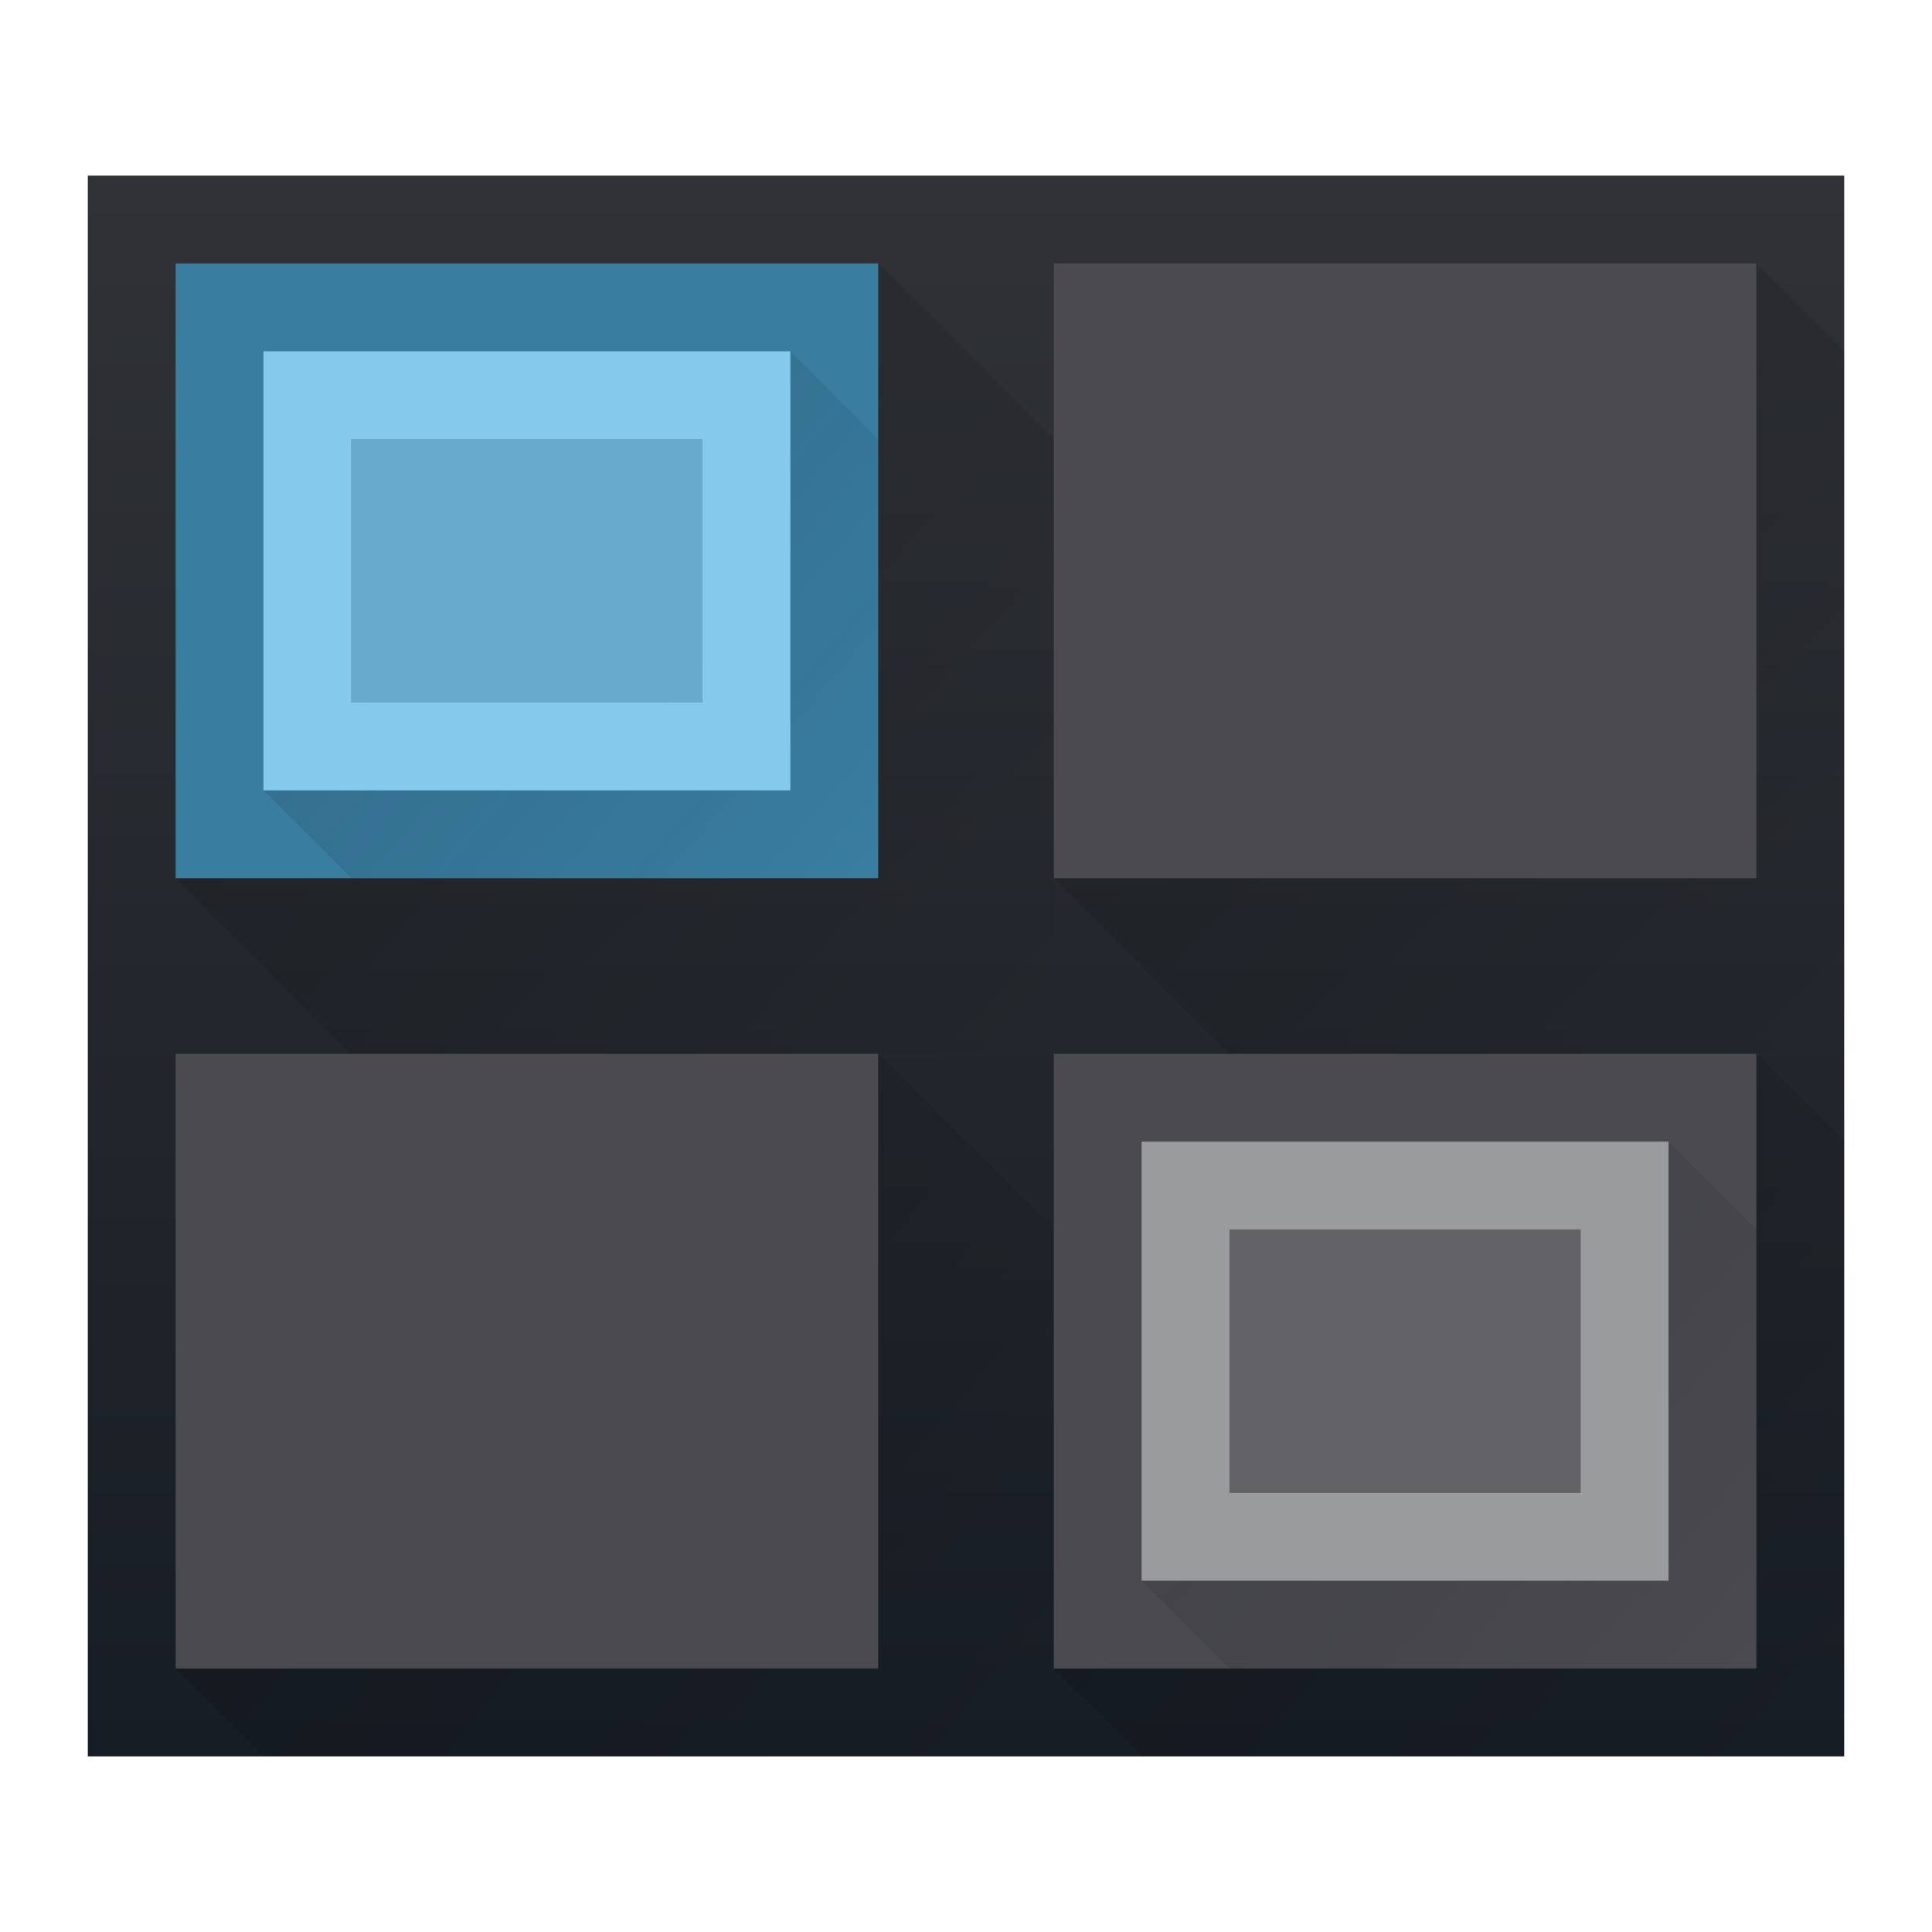
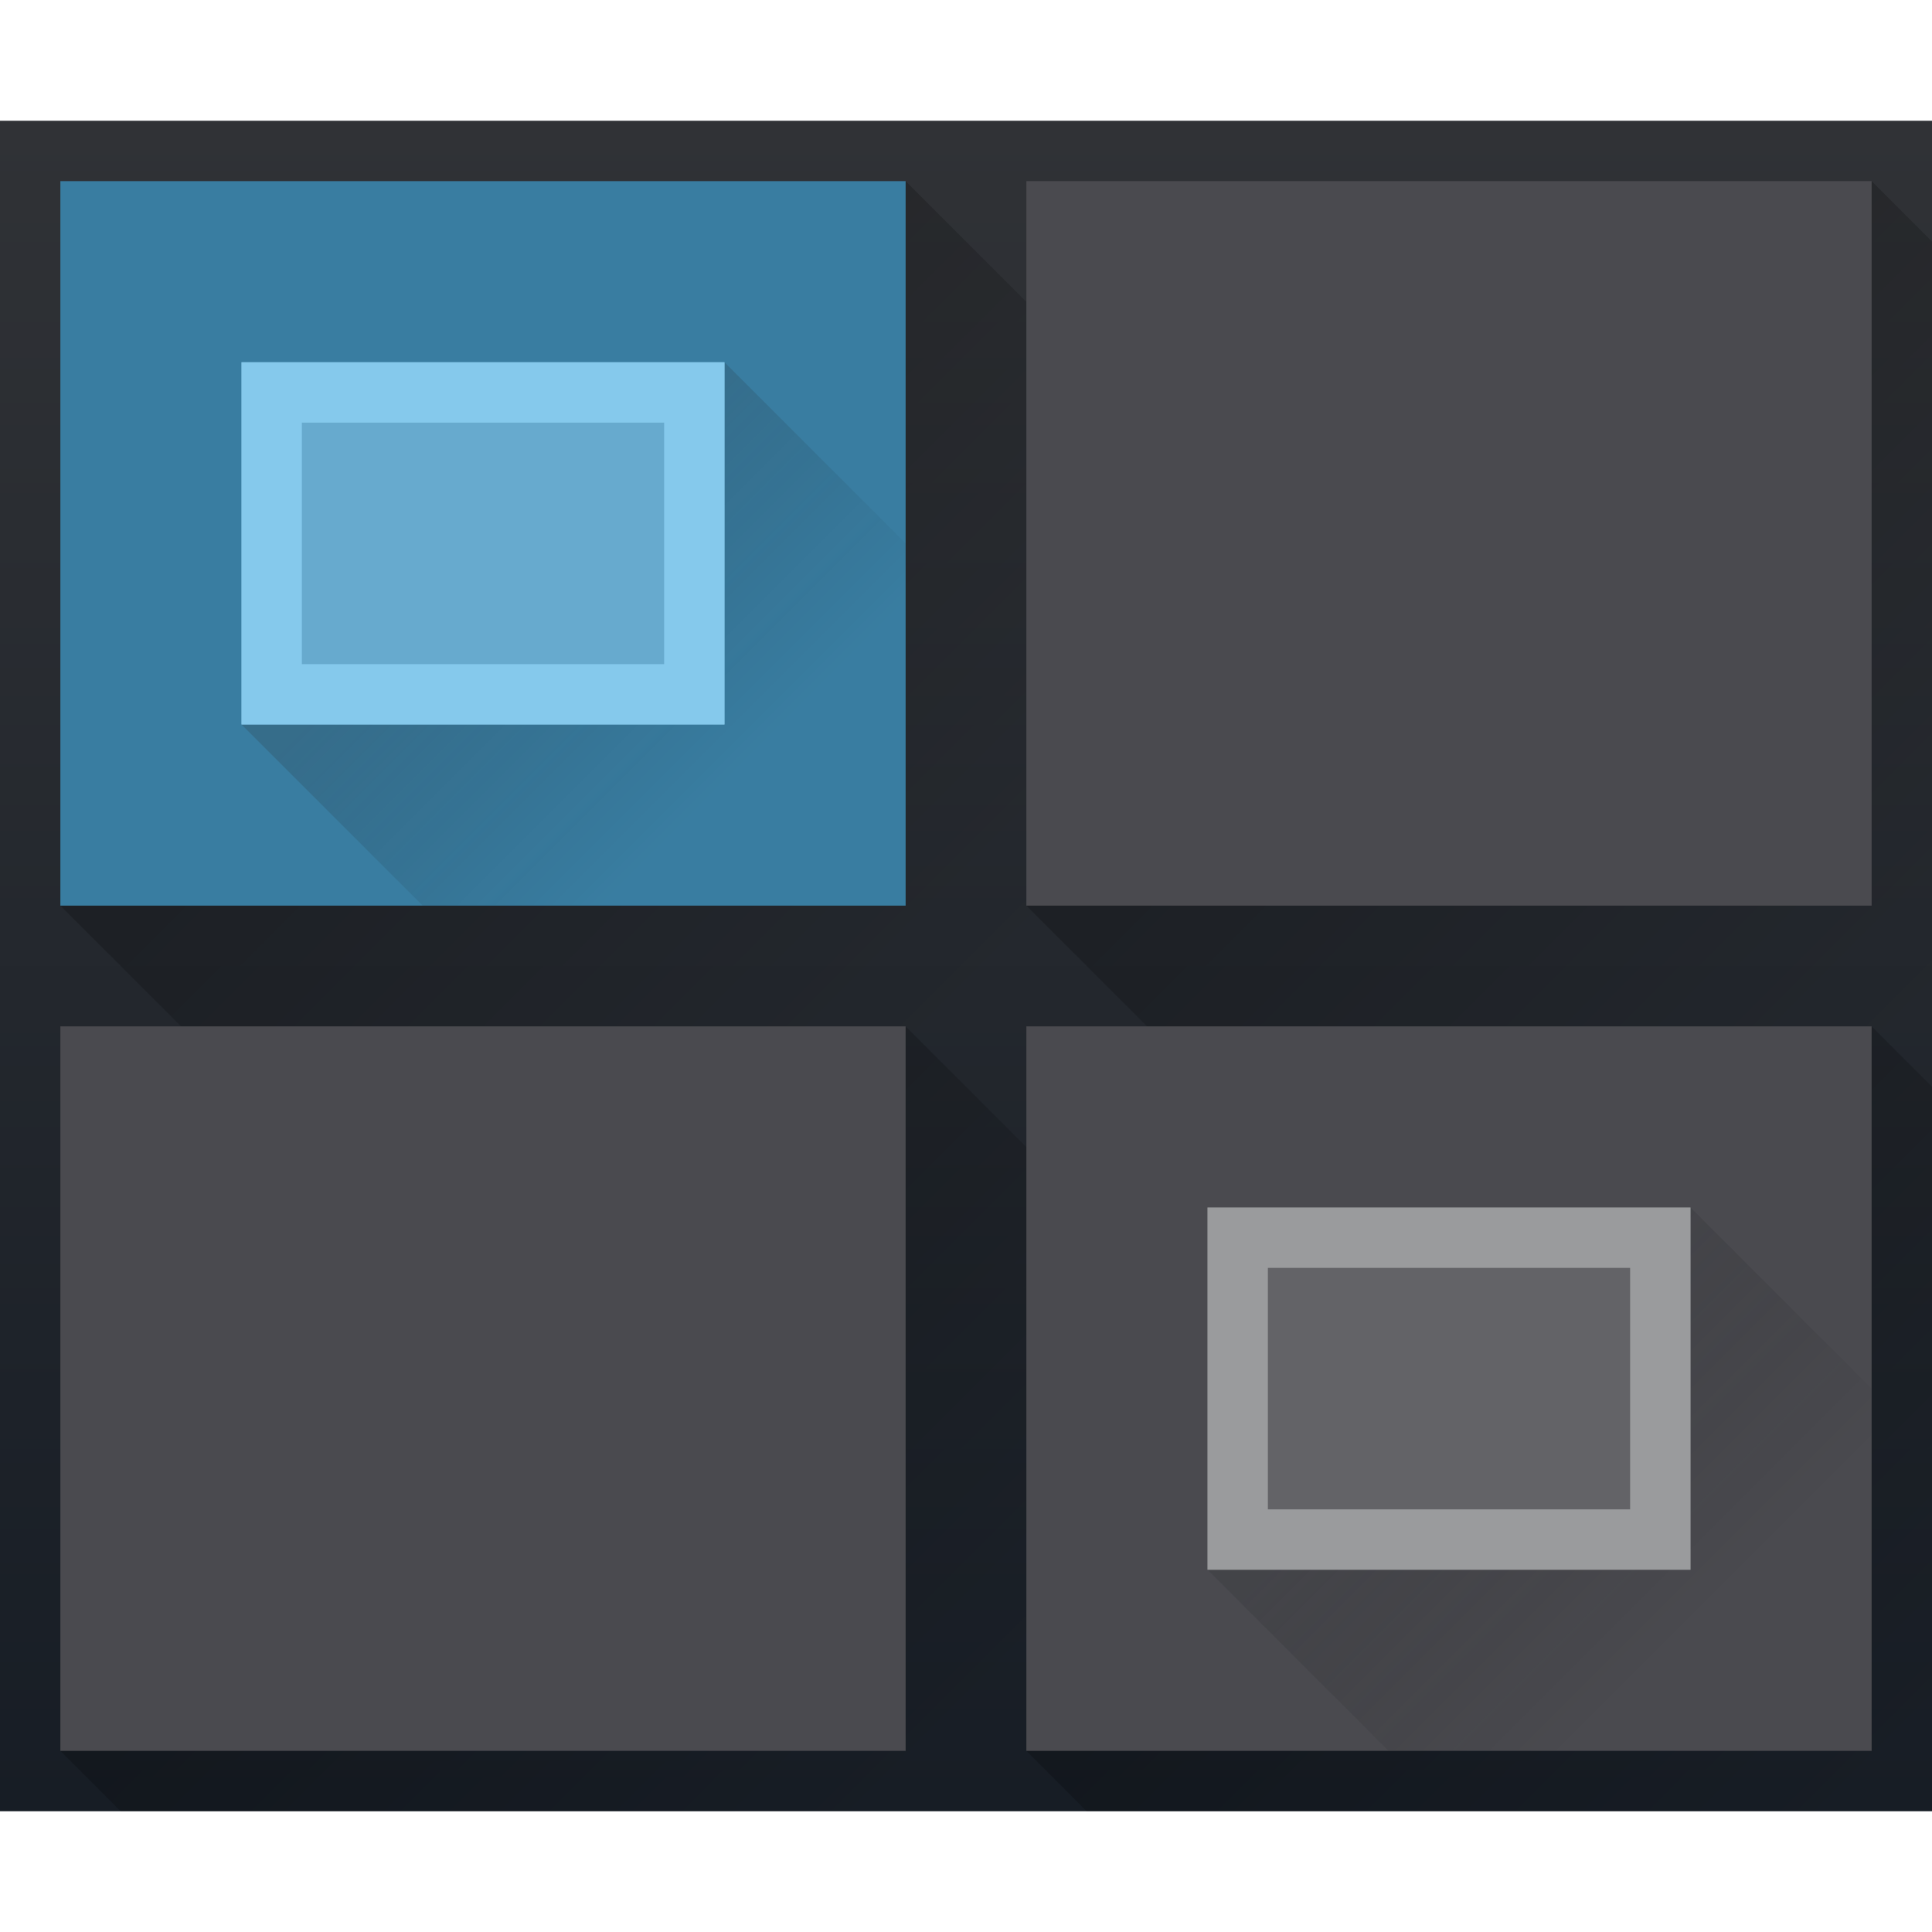
- <svg xmlns="http://www.w3.org/2000/svg" xmlns:xlink="http://www.w3.org/1999/xlink" height="22" width="22">
-   <linearGradient id="a" gradientUnits="userSpaceOnUse" x1="2" x2="12" xlink:href="#e" y1="12" y2="20" />
-   <linearGradient id="b" gradientUnits="userSpaceOnUse" x1="12" x2="21" xlink:href="#e" y1="3" y2="12" />
-   <linearGradient id="c" gradientUnits="userSpaceOnUse" x1="12" x2="21" xlink:href="#e" y1="12" y2="20" />
-   <linearGradient id="d">
+ <svg xmlns="http://www.w3.org/2000/svg" xmlns:xlink="http://www.w3.org/1999/xlink" height="32" width="32">
+   <linearGradient id="b">
    <stop offset="0" stop-color="#292c2f" />
    <stop offset="1" stop-opacity="0" />
  </linearGradient>
-   <linearGradient id="e">
+   <linearGradient id="a">
    <stop offset="0" />
    <stop offset="1" stop-opacity="0" />
  </linearGradient>
-   <linearGradient id="f" gradientUnits="userSpaceOnUse" x1="2" x2="12" xlink:href="#e" y1="3" y2="12" />
-   <linearGradient id="g" gradientUnits="userSpaceOnUse" x1="3" x2="10" xlink:href="#d" y1="4" y2="10" />
-   <linearGradient id="h" gradientUnits="userSpaceOnUse" x1="13" x2="20" xlink:href="#d" y1="13" y2="19" />
-   <linearGradient id="i" gradientTransform="matrix(.625 0 0 .6428571 1 .714286)" gradientUnits="userSpaceOnUse" x1="32" x2="32" y1="30" y2="2">
+   <linearGradient id="g" gradientUnits="userSpaceOnUse" x1="24" x2="31" xlink:href="#a" y1="23" y2="30" />
+   <linearGradient id="e" gradientUnits="userSpaceOnUse" x1="8" x2="15" xlink:href="#a" y1="23" y2="30" />
+   <linearGradient id="f" gradientUnits="userSpaceOnUse" x1="24" x2="32" xlink:href="#a" y1="9" y2="17" />
+   <linearGradient id="d" gradientUnits="userSpaceOnUse" x1="8" x2="16" xlink:href="#a" y1="9" y2="17" />
+   <linearGradient id="h" gradientUnits="userSpaceOnUse" x1="8" x2="12" xlink:href="#b" y1="9" y2="13" />
+   <linearGradient id="i" gradientUnits="userSpaceOnUse" x1="24" x2="28" xlink:href="#b" y1="23" y2="27" />
+   <linearGradient id="c" gradientUnits="userSpaceOnUse" x1="32" x2="32" y1="30" y2="2">
    <stop offset="0" stop-color="#171d25" />
    <stop offset="1" stop-color="#303236" />
  </linearGradient>
-   <path d="m1 2h20v18h-20z" fill="url(#i)" fill-rule="evenodd" stroke-width=".634" />
-   <g stroke-width=".625">
-     <path d="m10 3-8 7 2 2h8v-7z" fill="url(#f)" opacity=".2" />
-     <path d="m20 3-8 7 2 2h7v-8z" fill="url(#b)" opacity=".2" />
-     <path d="m10 12-8 7 1 1h9v-6z" fill="url(#a)" opacity=".2" />
-     <path d="m20 12-8 7 1 1h8v-7z" fill="url(#c)" opacity=".2" />
-   </g>
-   <path d="m2 3h8v7h-8z" fill="#397da1" fill-rule="evenodd" stroke-width=".577" />
-   <path d="m2 12h8v7h-8zm10-9h8v7h-8zm0 9h8v7h-8z" fill="#4a4a4f" fill-rule="evenodd" stroke-width=".625" />
-   <path d="m9 4-6 5 1 1h6v-5z" fill="url(#g)" opacity=".2" stroke-width=".625" />
-   <path d="m4 5h4v3h-4z" fill="#67aace" fill-rule="evenodd" stroke-width=".5" />
-   <path d="m3 4v5h6v-5zm1 1h4v3h-4z" fill="#85c9ec" fill-rule="evenodd" stroke-width=".791" />
-   <path d="m19 13-6 5 1 1h6v-5z" fill="url(#h)" opacity=".2" stroke-width=".625" />
-   <path d="m14 14h4.5v3h-4.5z" fill="#636367" stroke-width=".53" />
-   <path d="m13 13v5h6v-5zm1 1h4v3h-4z" fill="#9a9b9d" stroke-width=".791" />
+   <path d="M0 2h32v28H0z" fill="url(#c)" fill-rule="evenodd" />
+   <path d="M1 15l2 2h12l2 2 2-2-2-2V5l-2-2z" fill="url(#d)" opacity=".2" />
+   <path d="M1 29l1 1h16l-1-1V19l-2-2z" fill="url(#e)" opacity=".2" />
+   <path d="M17 15l2 2h12l1 1V4l-1-1z" fill="url(#f)" opacity=".2" />
+   <path d="M17 29l1 1h14V18l-1-1z" fill="url(#g)" opacity=".2" />
+   <path d="M1 3h14v12H1z" fill="#397da1" fill-rule="evenodd" />
+   <path d="M1 17h14v12H1zM17 3h14v12H17zm0 14h14v12H17z" fill="#4a4a4f" fill-rule="evenodd" />
+   <path d="M4 12l3 3h8V9l-3-3z" fill="url(#h)" opacity=".2" />
+   <path d="M4 6h8v6H4z" fill="#67aace" fill-rule="evenodd" />
+   <path d="M4 6v6h8V6zm1 1h6v4H5z" fill="#85c9ec" fill-rule="evenodd" />
+   <path d="M20 26l3 3h8v-6l-3-3z" fill="url(#i)" opacity=".2" />
+   <path d="M20 20h8v6h-8z" fill="#636367" />
+   <path d="M20 20v6h8v-6zm1 1h6v4h-6z" fill="#9a9b9d" />
</svg>
